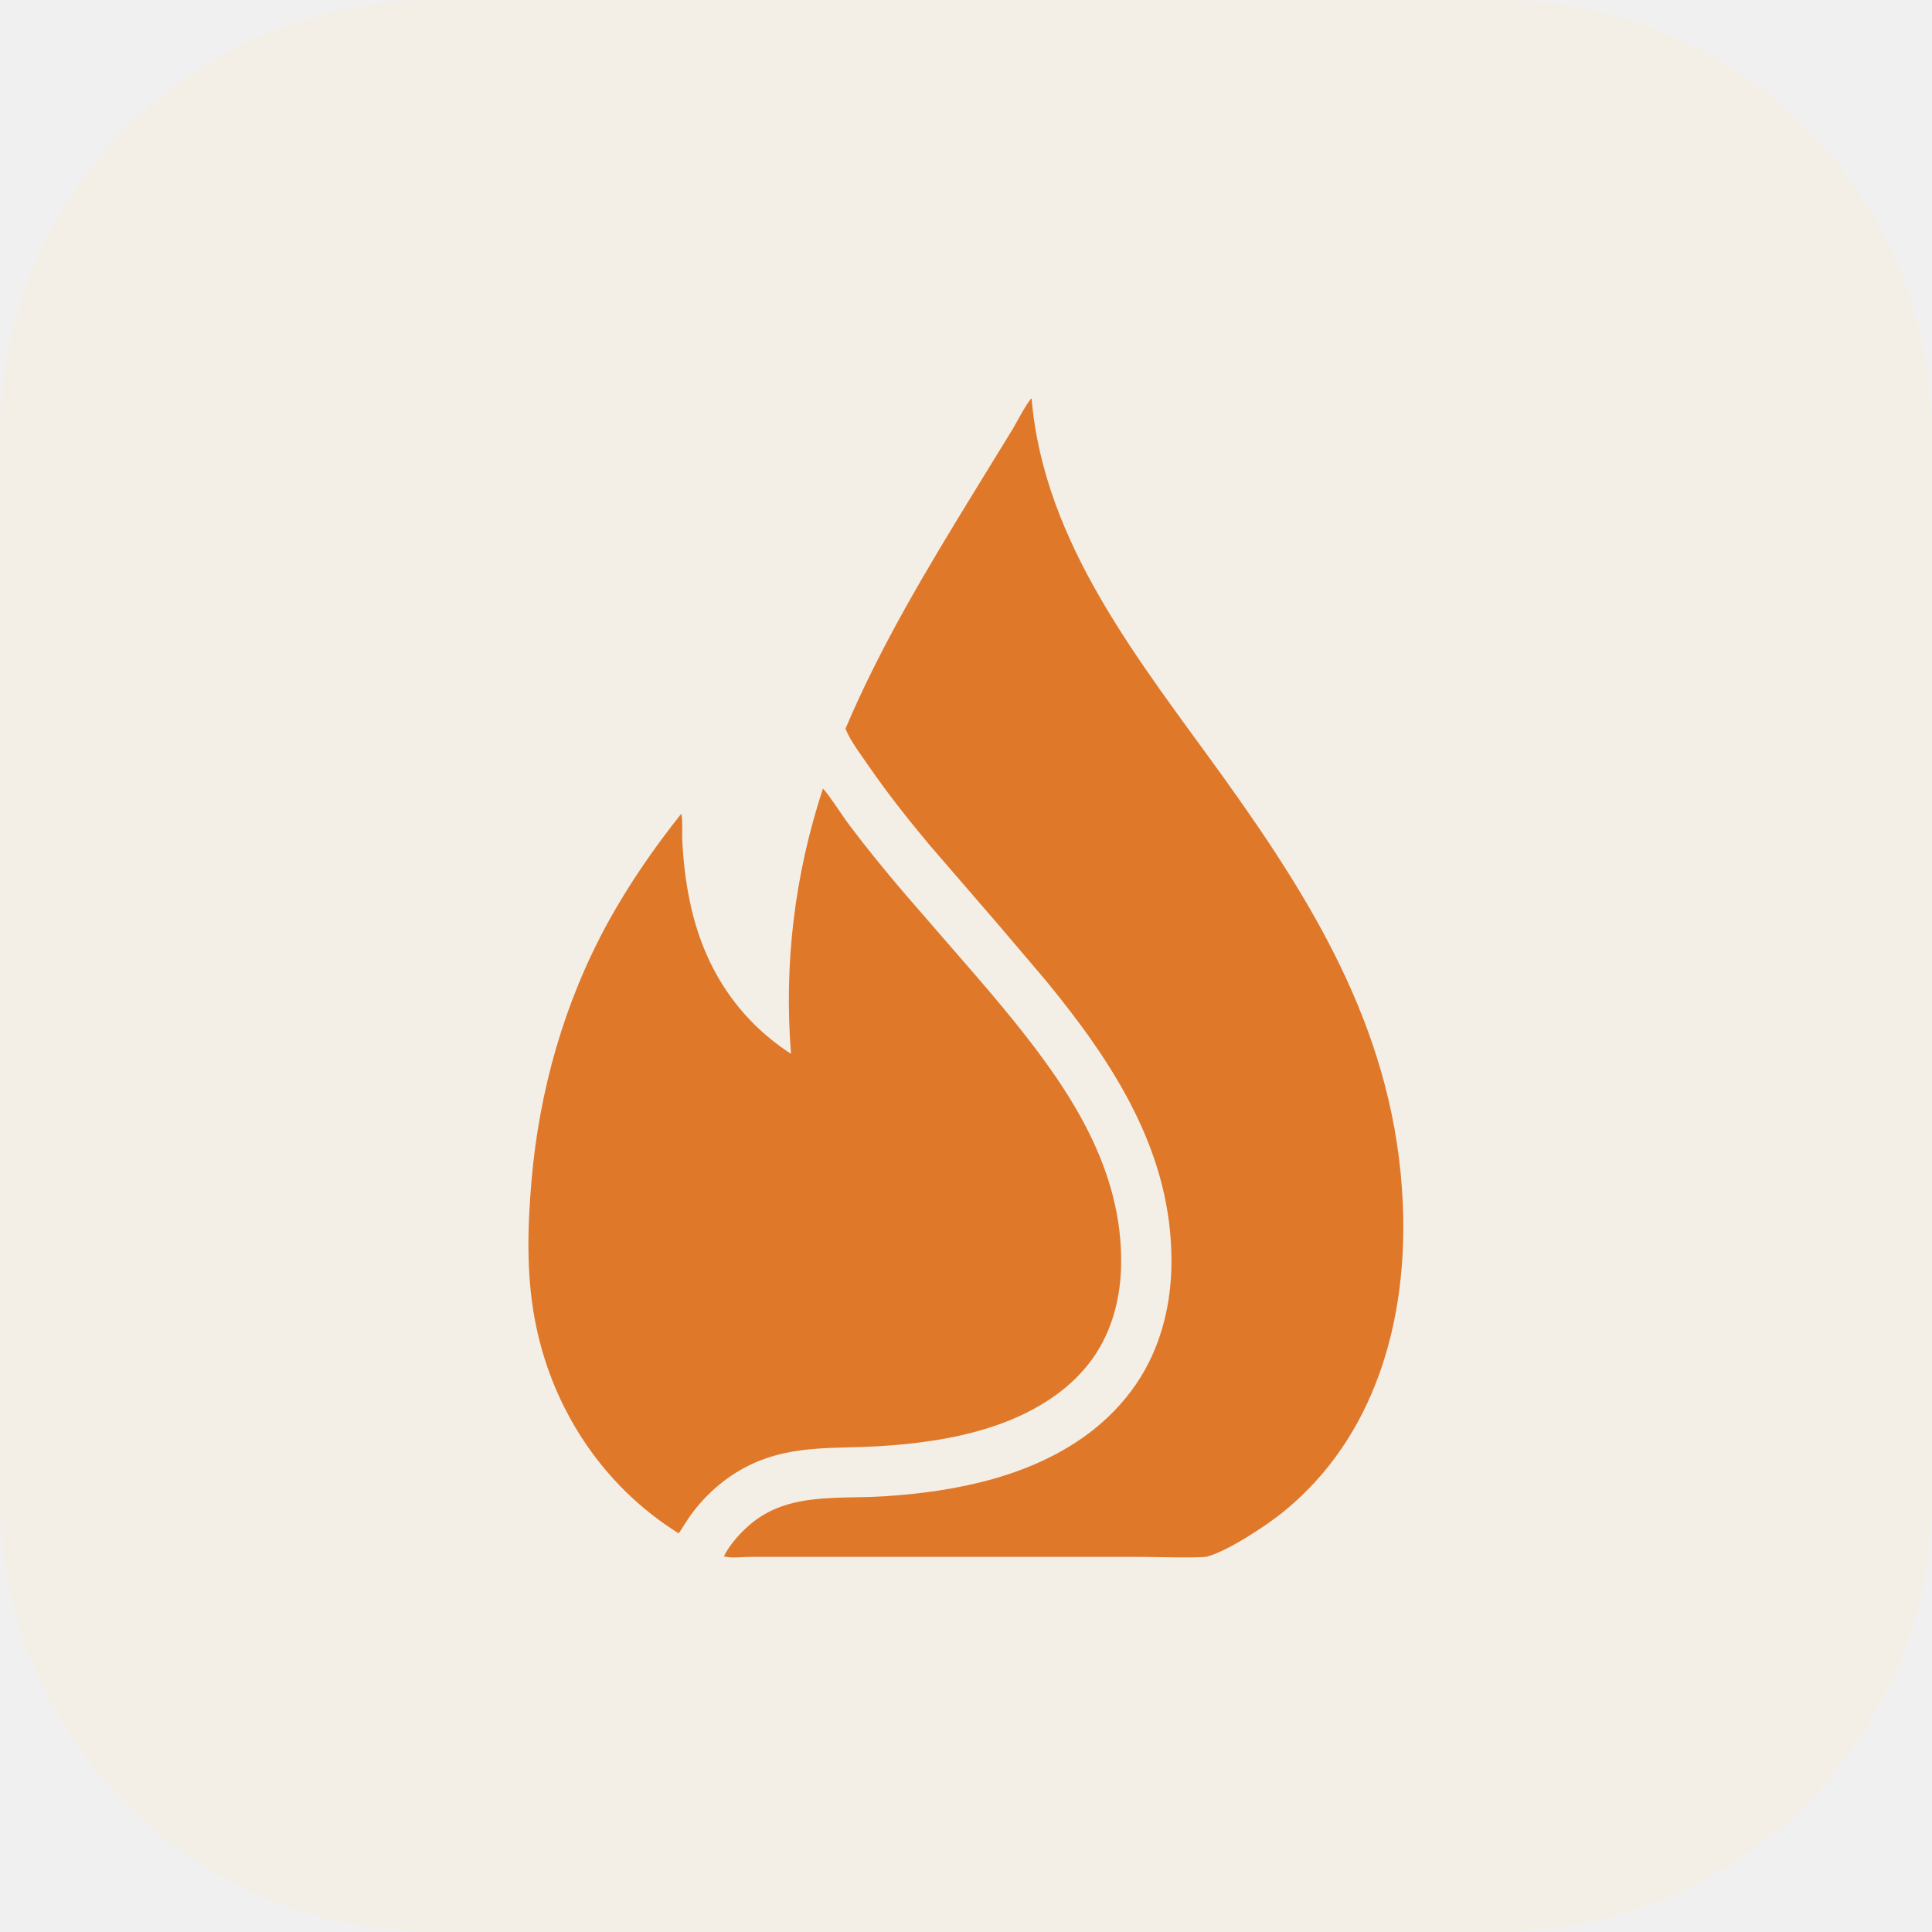
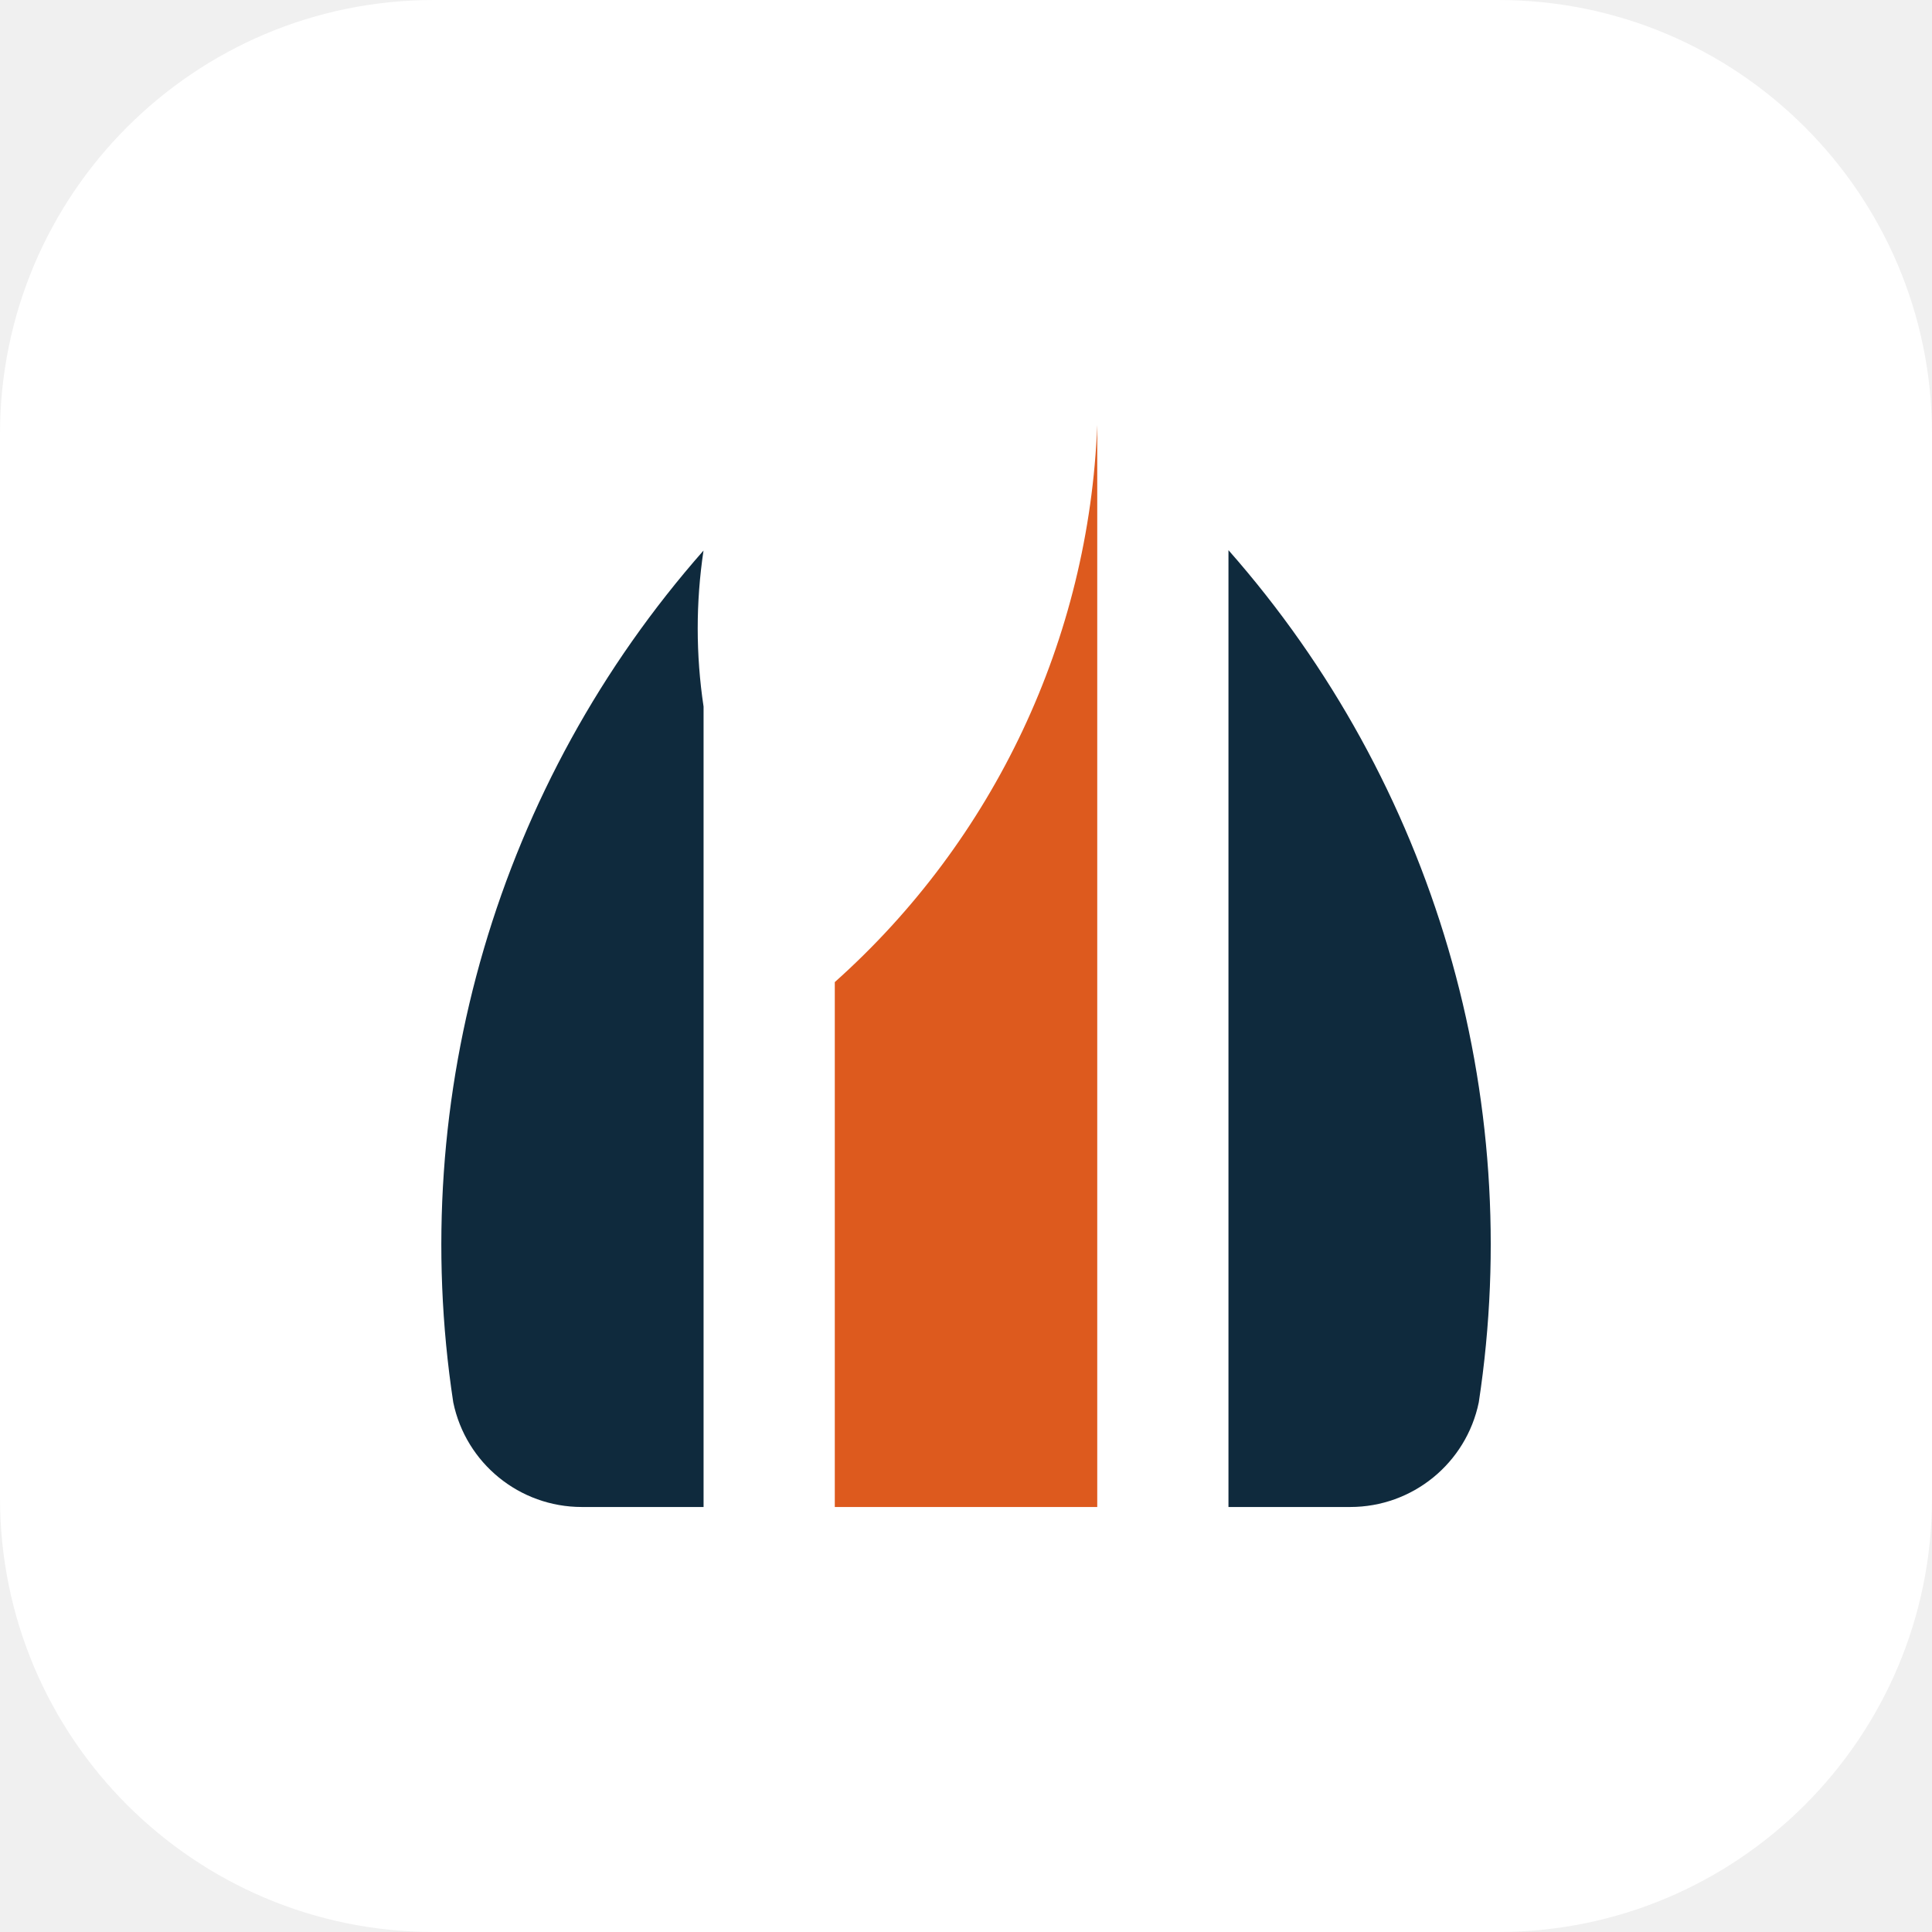
- <svg xmlns="http://www.w3.org/2000/svg" viewBox="0 0 1024 1024" role="img" aria-labelledby="t">
-   <rect width="1024" height="1024" rx="230" fill="#F4EFE6" />
-   <path fill="#E0782A" transform="translate(164.226 187.615) scale(5.796)" d="M48.98 34.27 C49.43 35.41 50.5 36.79 51.2 37.82 C52.91 40.29 54.78 42.64 56.7 44.94 L62.98 52.21 L67.38 57.39 C73.53 64.9 78.88 73.09 78.79 83.16 C78.76 86.77 77.92 90.37 76.03 93.47 C74.88 95.35 73.38 97 71.66 98.37 C66.29 102.61 59.17 104.04 52.5 104.46 C48.02 104.75 43.35 104.02 39.81 107.44 C39.06 108.15 38.33 109.02 37.86 109.95 C38.57 110.15 39.51 110 40.25 110 L45.46 110 L62.46 110 L75.87 110 C76.84 110 81.49 110.13 82.06 109.97 C83.91 109.48 87.41 107.18 88.94 105.95 C97.45 99.1 100.4 88.32 99.95 77.78 C99.31 62.52 92.11 50.63 83.45 38.58 C75.95 28.16 67.11 17.36 66 4.05 C65.54 4.49 64.66 6.22 64.27 6.87 L60.71 12.67 C56.43 19.65 52.18 26.71 48.98 34.27Z M46.92 39.74 C44.34 47.59 43.34 55.76 44 64 C38.97 60.73 35.96 55.9 34.75 50.07 C34.35 48.18 34.14 46.25 34.05 44.32 C34.04 43.96 34.1 42.25 33.95 42.06 C31.46 45.19 29.18 48.49 27.25 52 C23.26 59.29 20.98 67.34 20.27 75.61 C19.91 79.77 19.79 84.03 20.55 88.17 C22.02 96.26 26.72 103.49 33.73 107.85 C34.11 107.31 34.43 106.73 34.82 106.19 C36.32 104.13 38.29 102.46 40.62 101.42 C44.34 99.76 48.09 100.12 52.03 99.88 C57.63 99.54 63.7 98.51 68.33 95.12 C69.56 94.22 70.67 93.13 71.57 91.88 C73.37 89.36 74.15 86.29 74.19 83.22 C74.3 74.66 69.69 67.59 64.52 61.17 C63.06 59.35 61.54 57.58 60.01 55.82 L54.37 49.32 C52.64 47.29 50.95 45.23 49.35 43.1 C48.75 42.31 47.47 40.3 46.92 39.74Z" />
+ <svg xmlns="http://www.w3.org/2000/svg" viewBox="0 0 1024 1024" role="img" aria-label="SAFI">
+   <rect width="1024" height="1024" rx="230" fill="#FFFFFF" />
+   <g transform="translate(164.25 172.77) scale(5.796)">
+     <path fill="#0F2A3D" d="M13.11 98.431 A12 12 0 0 0 24.862 108 L36 108 L36 34.805 A48 48 0 0 1 35.995 20.538 A96 96 0 0 0 13.11 98.431Z M106.89 98.431 A96 96 0 0 0 84 20.502 L84 108 L95.138 108 A12 12 0 0 0 106.89 98.431Z" />
+     <path fill="#DD5A1E" d="M72 9.06 A96 96 0 0 0 72 9.06 A72 72 0 0 1 48 60 L48 108 L72 108 L72 9.06Z" />
+   </g>
</svg>
